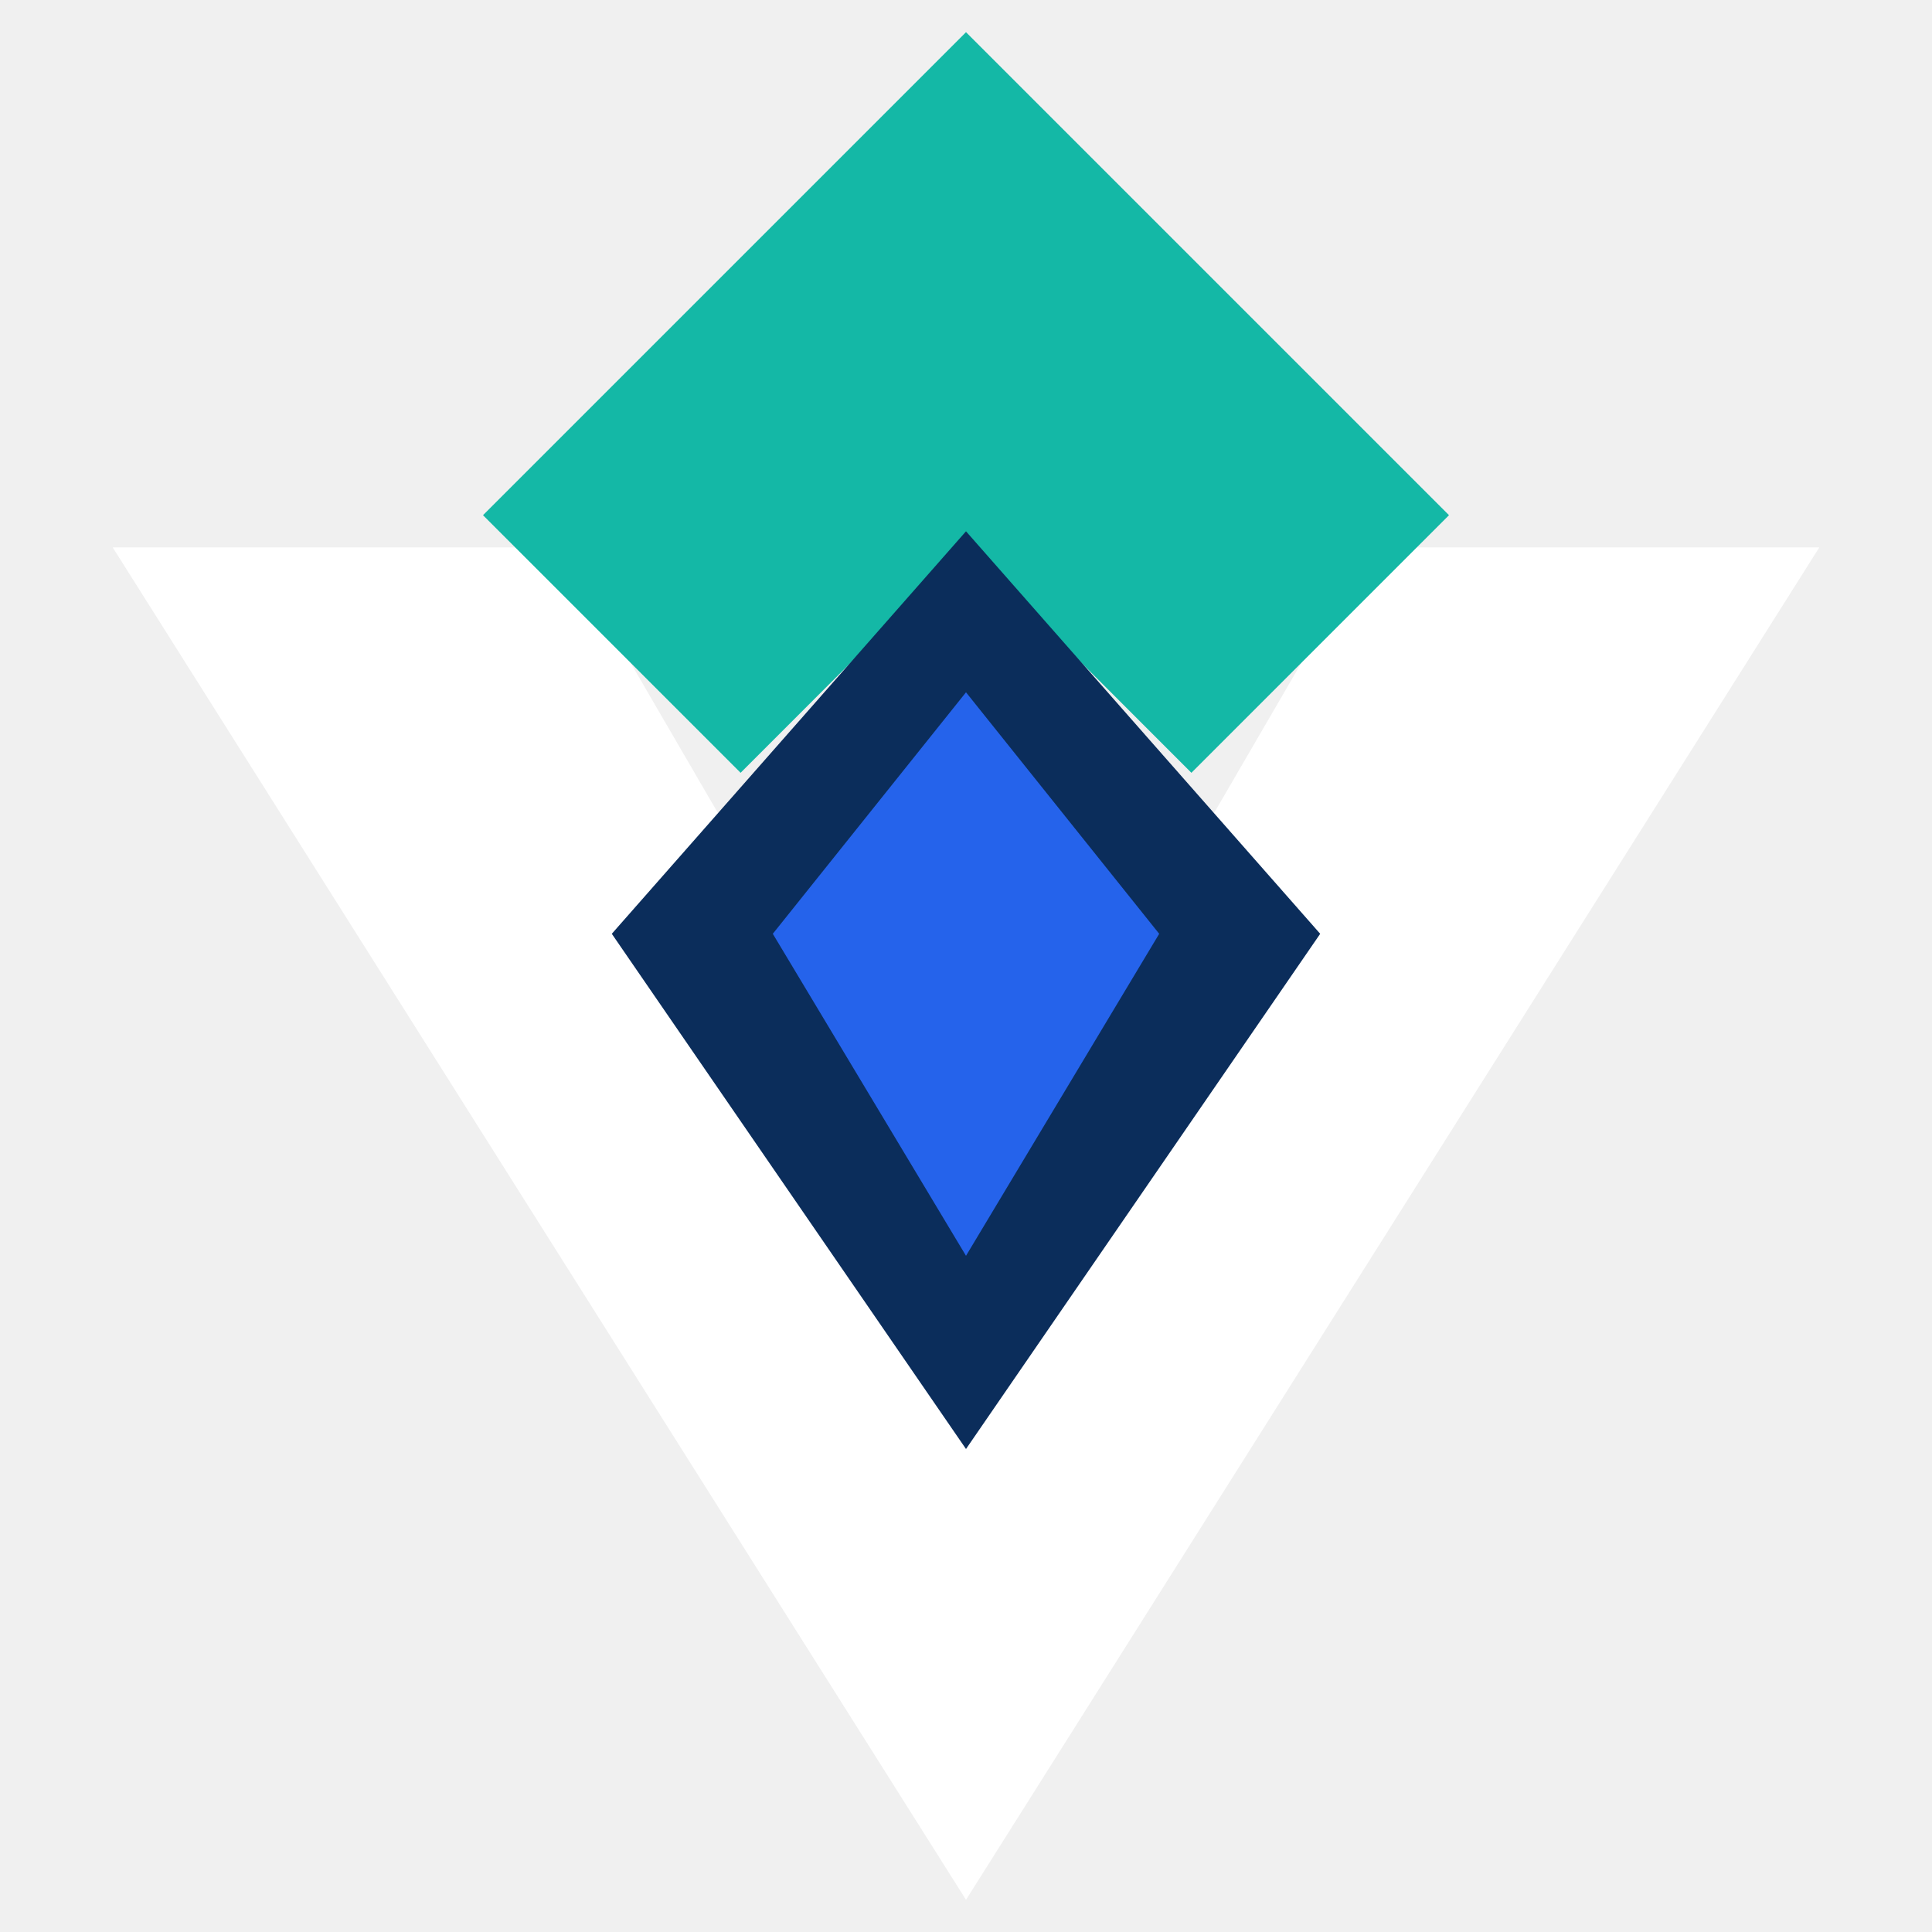
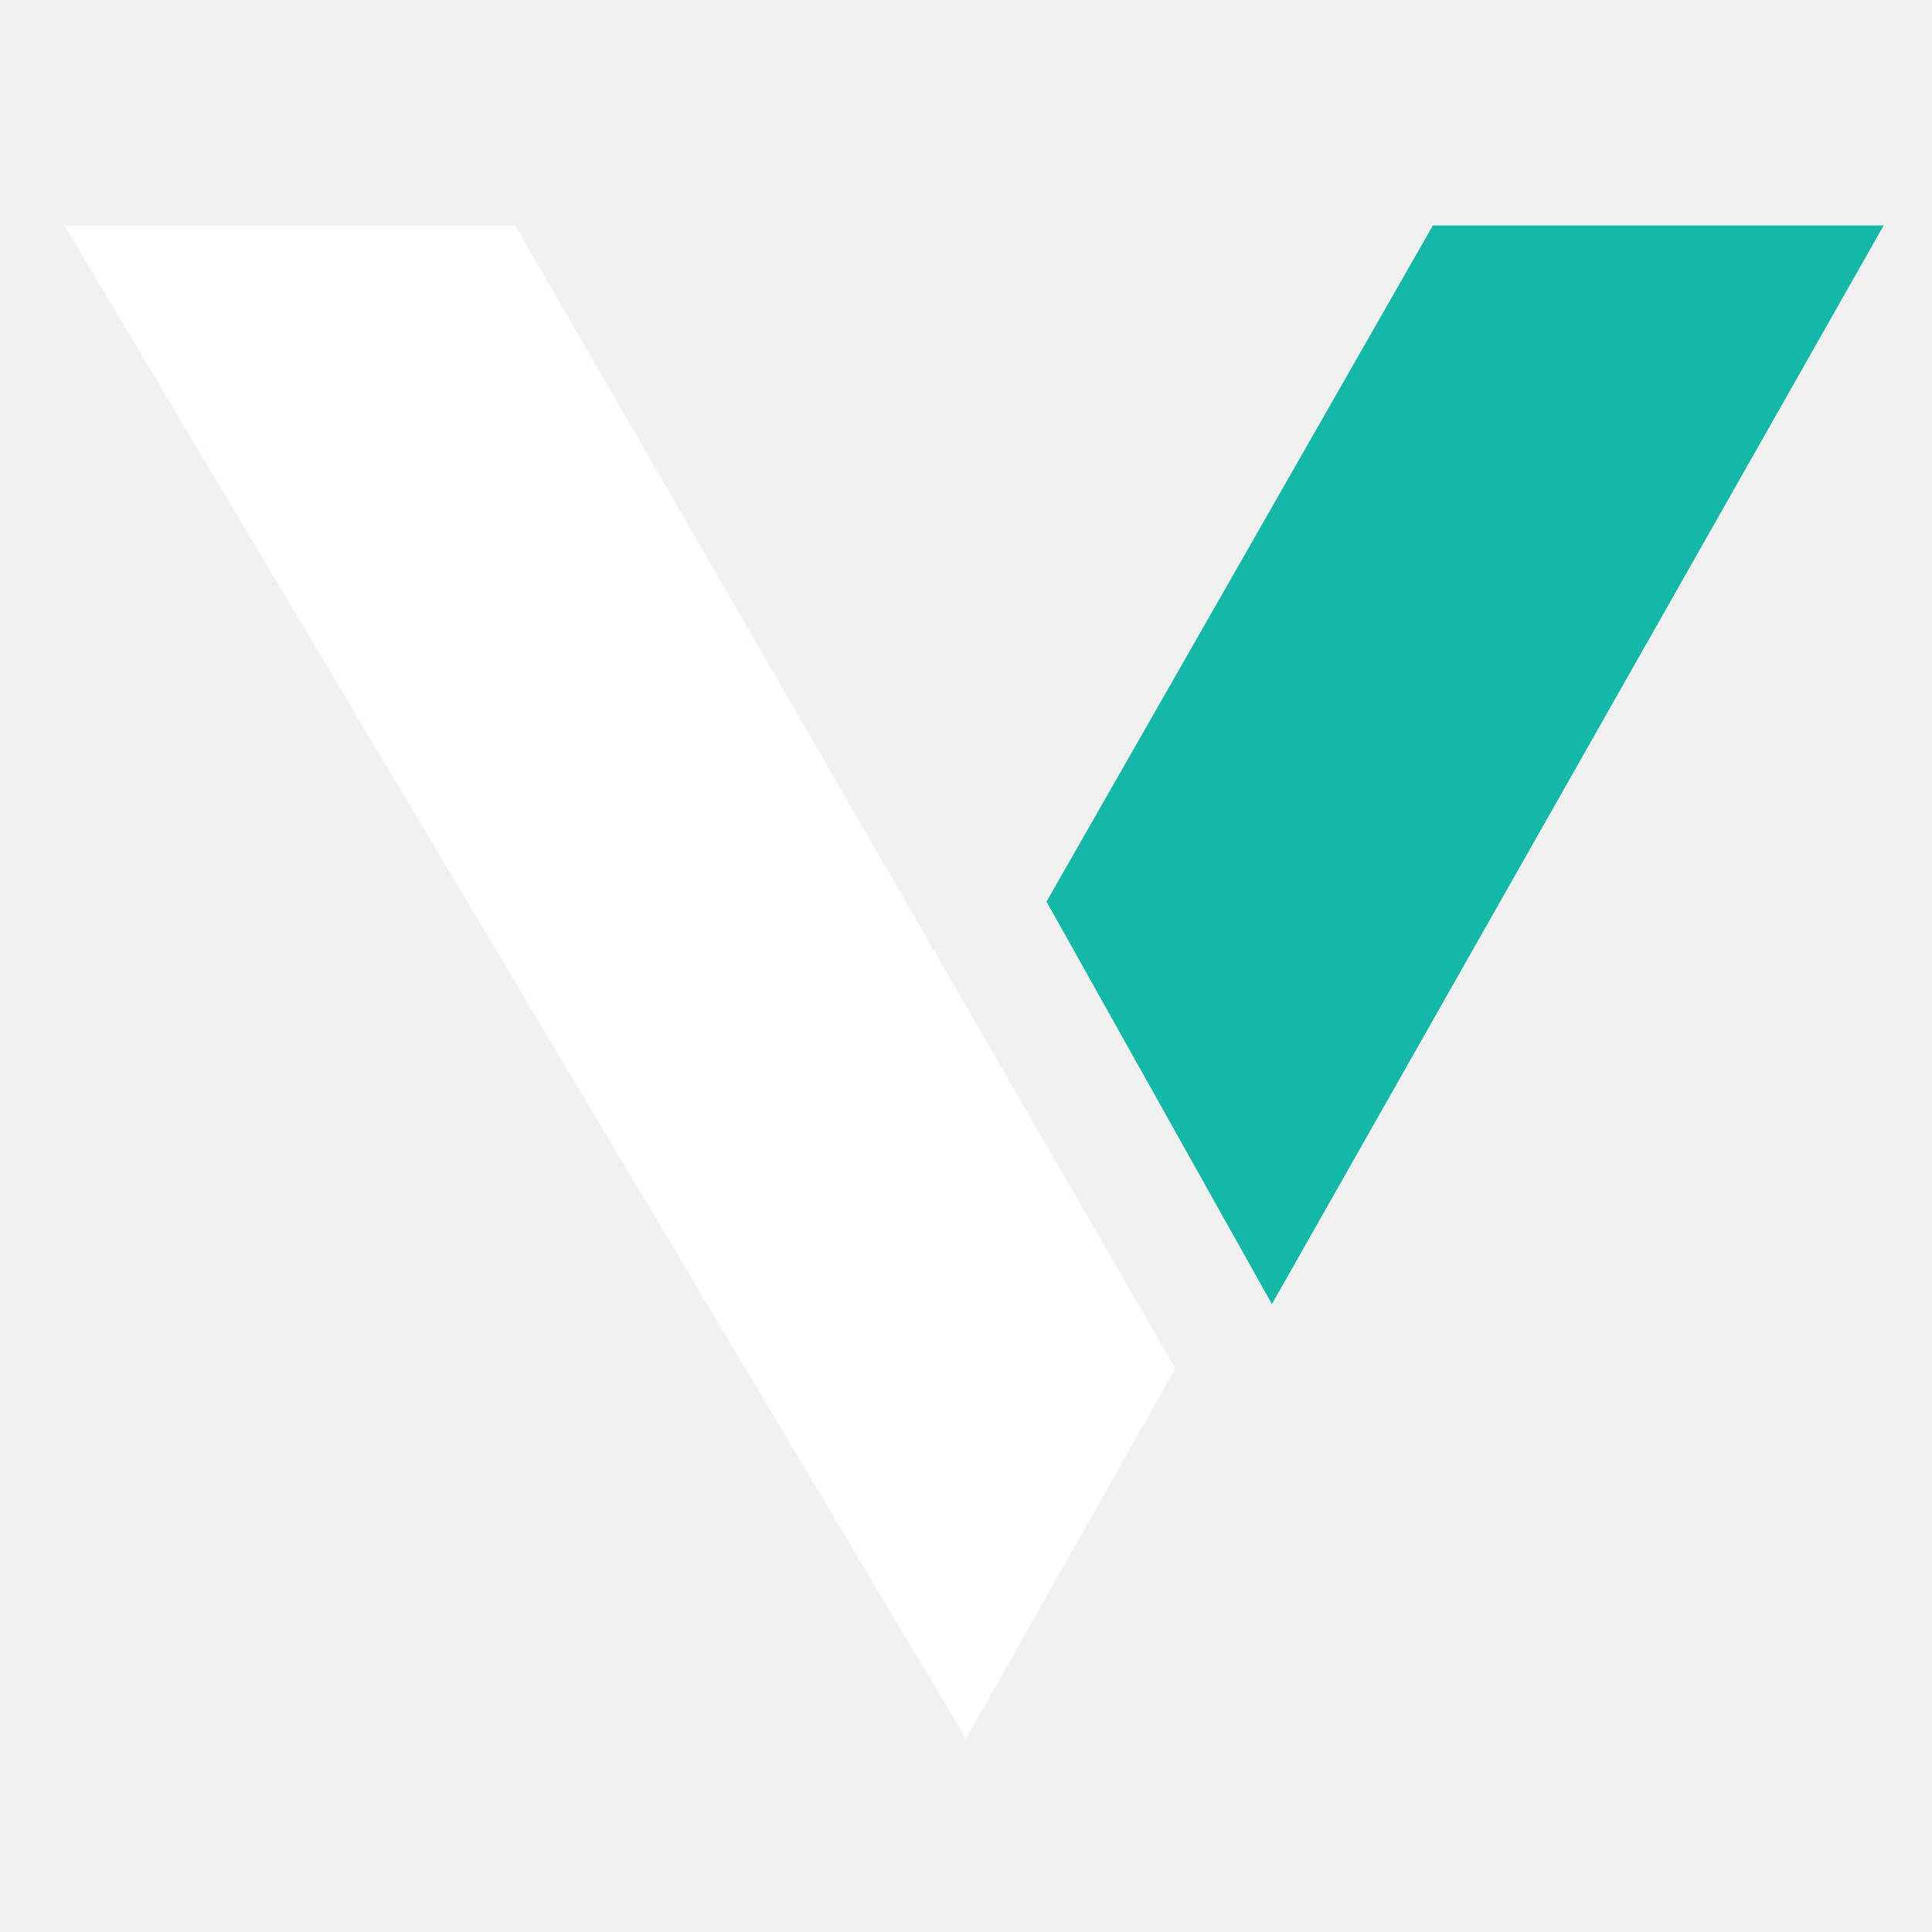
<svg xmlns="http://www.w3.org/2000/svg" viewBox="0 0 120 120" role="img" aria-label="Vantage">
-   <path fill="#FFFFFF" d="M7 34h28l25 43 25-43h28L60 118 7 34Z" />
-   <path fill="#14B8A6" d="M60 2 90 32 74 48 60 34 46 48 30 32 60 2Z" />
-   <path fill="#0B2D5B" d="M60 33 82 58 60 90 38 58 60 33Z" />
-   <path fill="#2563EB" d="M60 43 72 58 60 78 48 58 60 43Z" />
+   <path fill="#FFFFFF" d="M4 14H32L73 85L60 108Z" />
+   <path fill="#14B8A6" d="M65 56L89 14H117L79 81Z" />
</svg>
